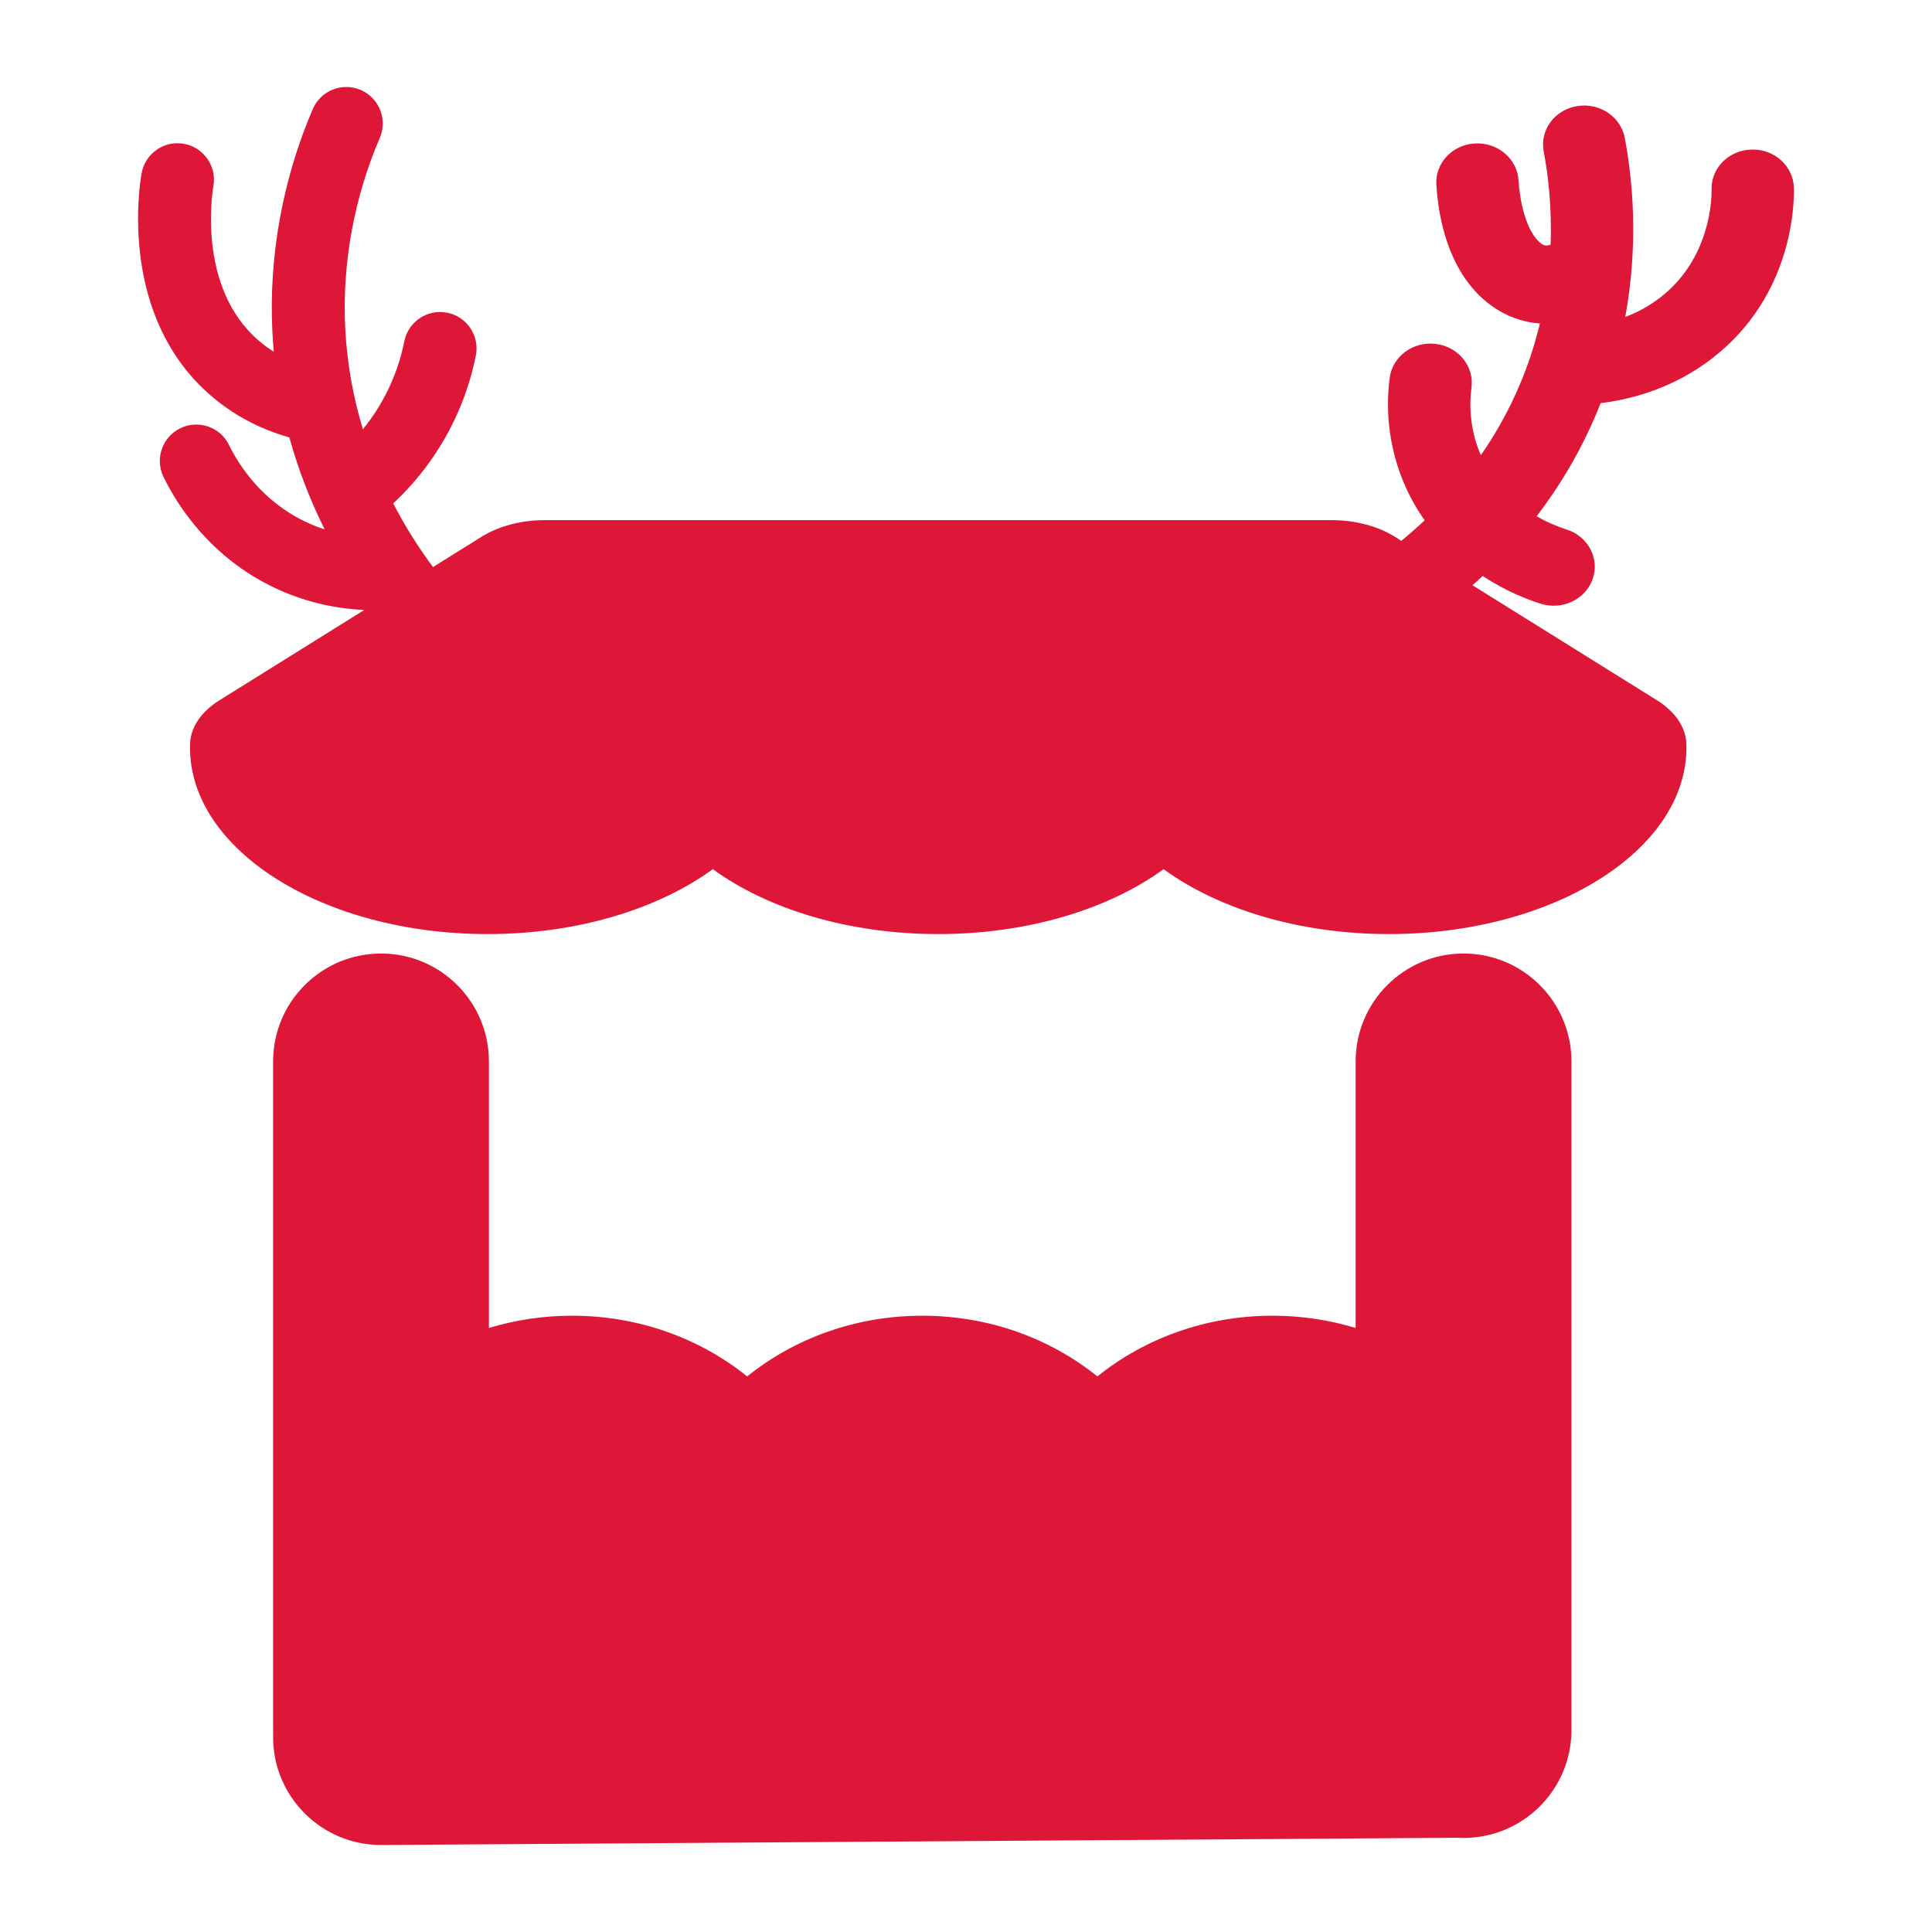
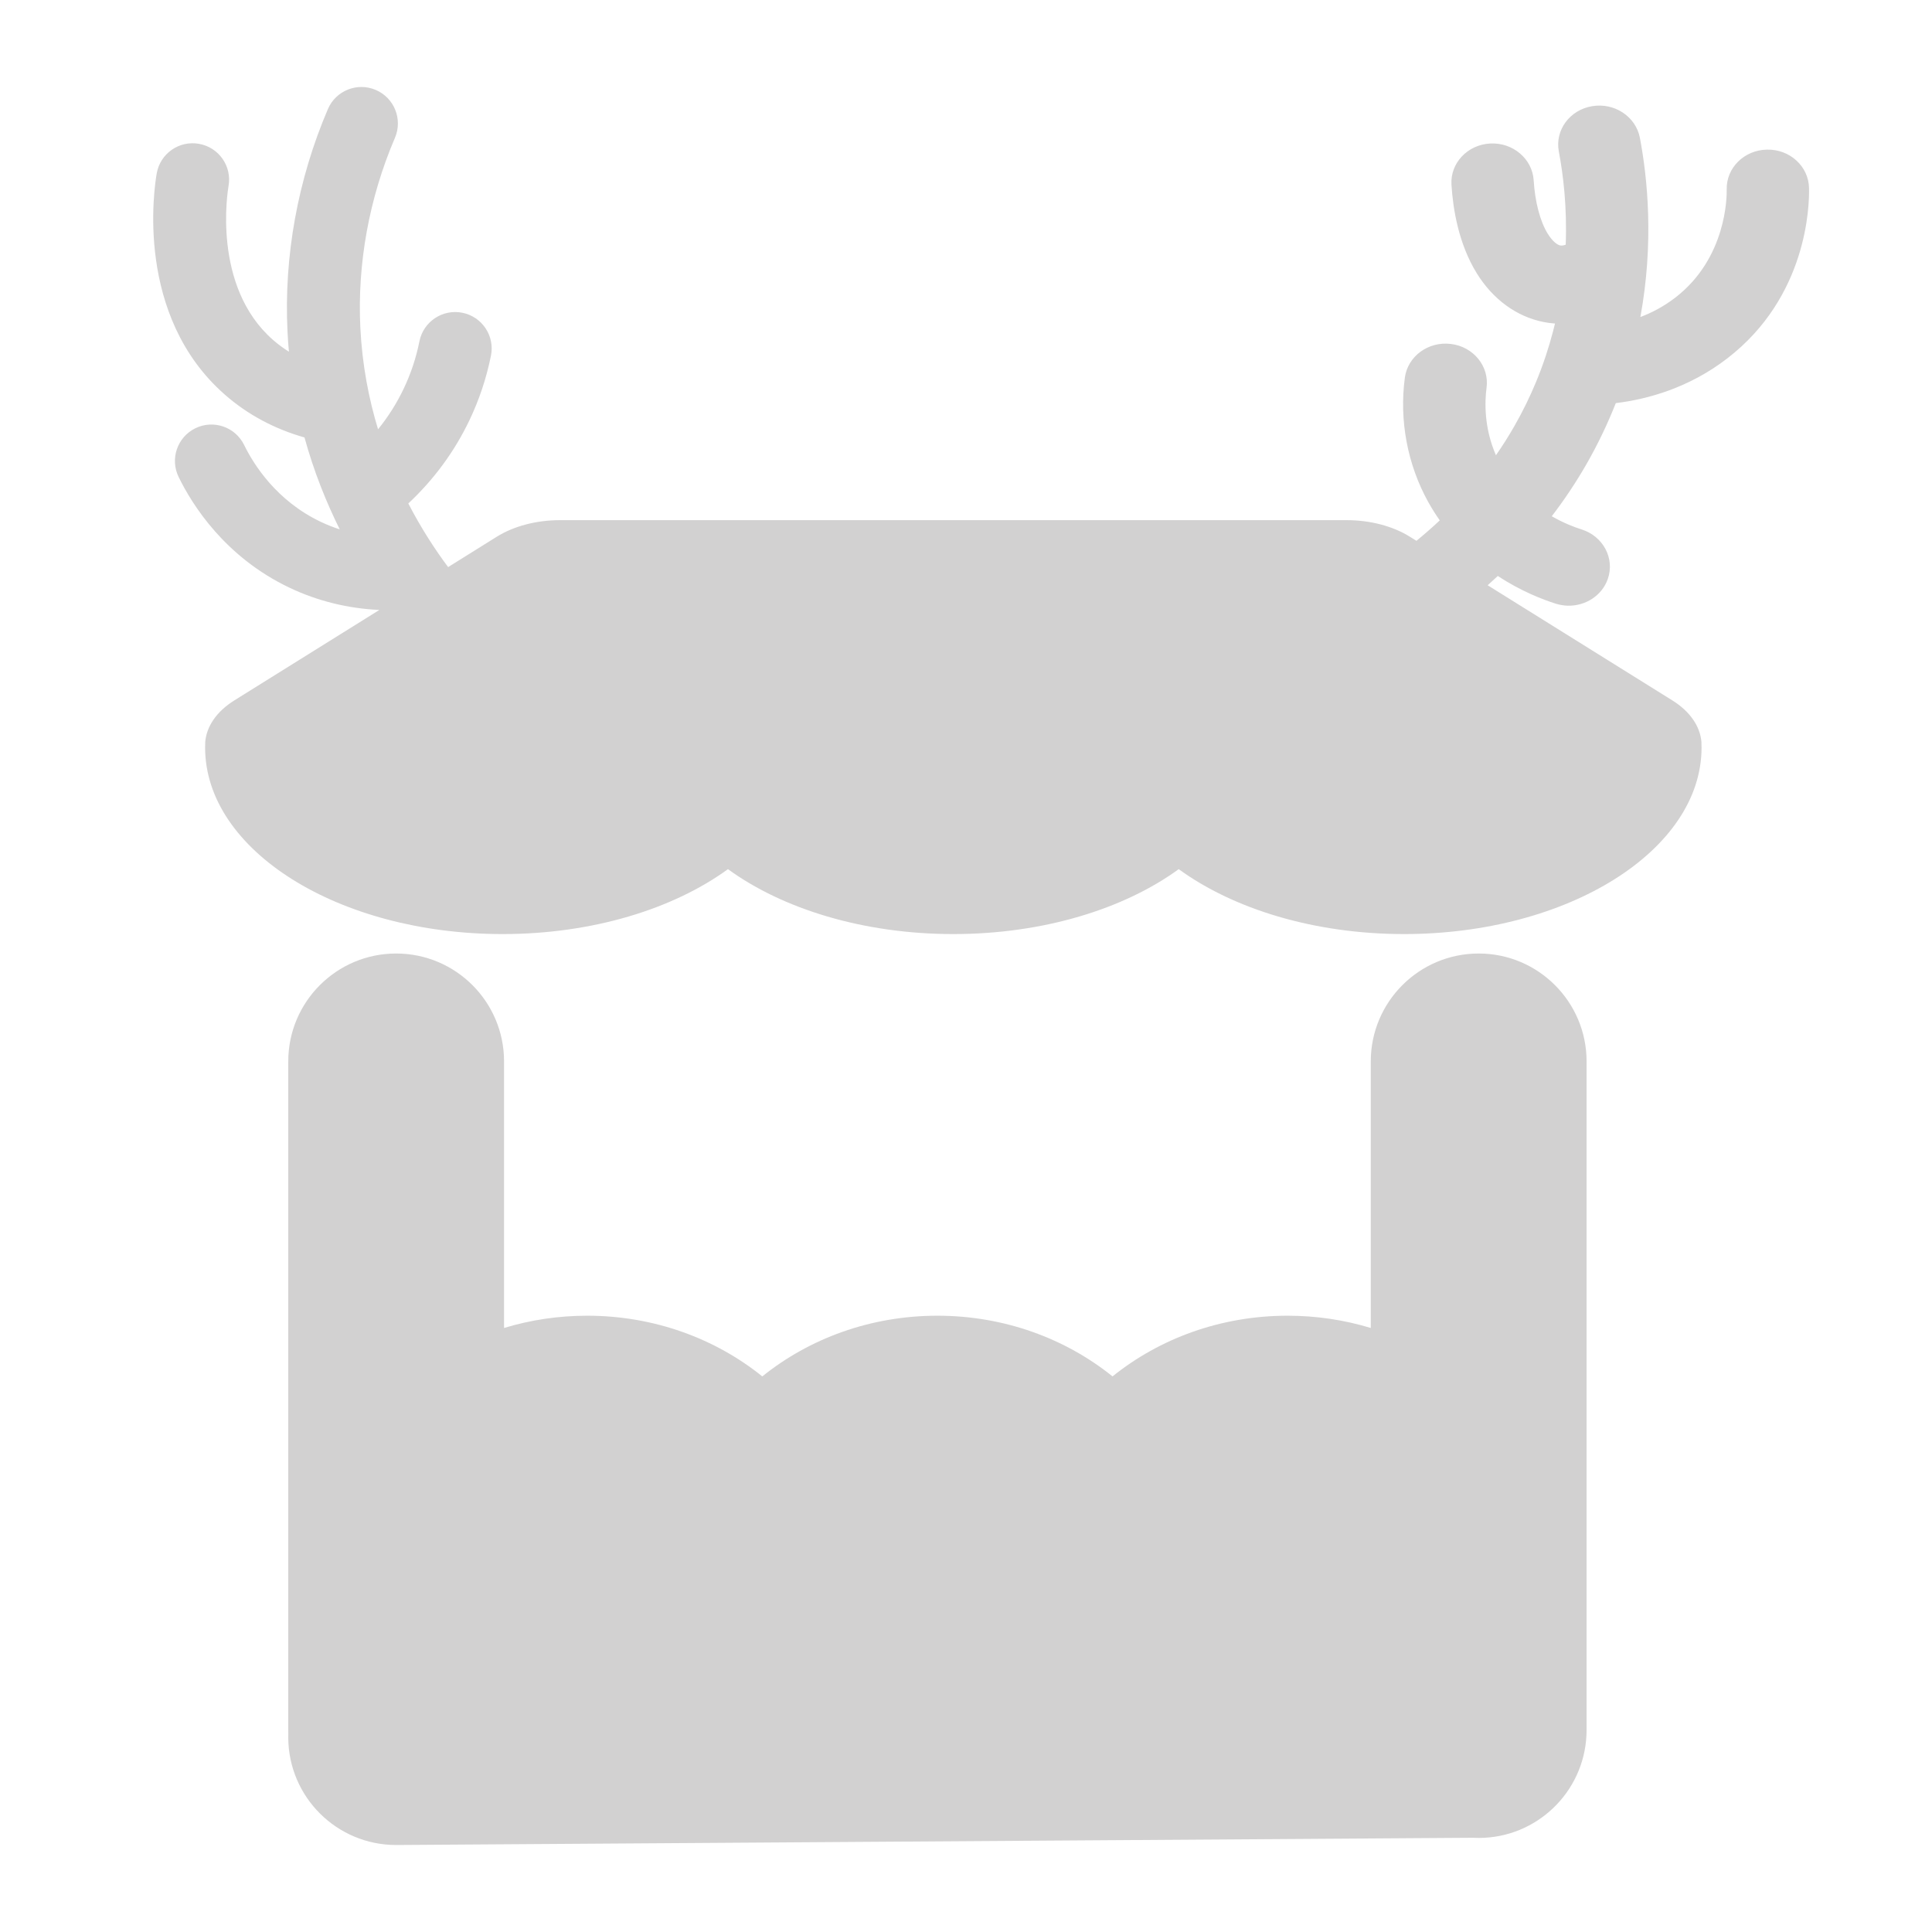
<svg xmlns="http://www.w3.org/2000/svg" id="a" viewBox="0 0 1080 1080">
  <defs>
-     <style>.b{fill:#de1738;}</style>
+     <style>.b{fill:#d2d1d1;}</style>
  </defs>
-   <path class="b" d="M878.45,593.34v373.76c0,.99-.02,1.98-.08,2.95-1.52,31.94-27.92,57.37-60.24,57.37-1.11,0-2.21-.04-3.32-.1l-601.4,4.05h-.42c-33.12,0-60.1-26.74-60.32-59.9,0-.73,0-1.44,.04-2.16-.02-.73-.04-1.48-.04-2.21v-373.76c0-33.3,27.01-60.32,60.32-60.32s60.32,27.01,60.32,60.32v149.01c14.63-4.45,30.26-6.86,46.47-6.86,37.44,0,71.67,12.81,97.89,33.94,26.22-21.12,60.45-33.94,97.89-33.94s71.67,12.81,97.89,33.94c26.22-21.12,60.45-33.94,97.89-33.94,16.22,0,31.84,2.41,46.47,6.86v-149.01c0-33.3,27.01-60.32,60.32-60.32s60.32,27.01,60.32,60.32Z" />
-   <path class="b" d="M957.03,200.4c-21.34,16.41-44.34,22.76-62.25,24.96-4.45,11.25-9.85,22.68-16.41,34.13-5.77,10.07-12.24,19.78-19.38,29.09,6.78,3.92,12.87,6.19,16.67,7.38,12.06,3.82,18.65,16.18,14.67,27.65-3.24,9.35-12.5,15.21-22.35,14.99-2.23-.06-4.49-.42-6.7-1.11-7.12-2.25-19.36-6.9-32.47-15.5-1.86,1.76-3.74,3.48-5.66,5.18l103.21,64.35c9.97,6.21,15.58,14.59,16.3,23.32v.61c.04,.55,.04,1.11,.04,1.66,.02,.26,.02,.51,.02,.79,0,57.49-74.59,104.26-166.29,104.26-50.31,0-95.48-14.08-125.97-36.29-30.51,22.21-75.68,36.29-125.99,36.29s-95.48-14.08-125.99-36.29c-30.49,22.21-75.66,36.29-125.97,36.29-91.7,0-166.29-46.77-166.29-104.26,0-.28,0-.53,.02-.79,0-.55,0-1.11,.04-1.66v-.61c.71-8.72,6.33-17.11,16.3-23.32l81.06-50.55c-17.48-.77-34.65-5-50.23-12.42-35.97-17.11-54.28-46.12-61.98-61.88-4.96-10.13-.77-22.33,9.35-27.27,10.11-4.94,22.33-.75,27.25,9.37,5.38,10.98,18.09,31.19,42.85,42.95,3.58,1.7,7.12,3.09,10.58,4.19-7.51-15.13-14.46-32.31-19.7-51.38-16.89-4.79-31.84-12.81-44.5-23.91-50.49-44.22-39.51-115.71-38.11-123.72,1.96-11.09,12.54-18.49,23.63-16.51,11.09,1.96,18.49,12.54,16.51,23.61-.4,2.27-9.43,55.95,24.82,85.97,2.79,2.43,5.75,4.65,8.94,6.62-.34-3.72-.61-7.46-.79-11.27-2.08-41.98,5.72-84.98,22.58-124.35,4.43-10.34,16.41-15.13,26.76-10.7,10.34,4.43,15.15,16.39,10.72,26.76-14.44,33.7-21.12,70.44-19.34,106.29,1.03,20.63,4.71,39.57,9.89,56.64,5.64-6.92,10.4-14.46,14.26-22.51,4.03-8.44,7.04-17.4,8.88-26.66,2.21-11.03,12.97-18.19,24.01-15.98,11.03,2.21,18.19,12.95,15.98,23.99-2.53,12.58-6.61,24.78-12.1,36.25-8.35,17.44-19.82,33.03-34.09,46.37,7.3,14.12,15.15,26.04,22.25,35.58l3.12-1.96,23.99-14.97c9.59-5.99,22.25-9.31,35.4-9.31h439.81c13.15,0,25.81,3.32,35.4,9.31l3.58,2.23c4.49-3.68,8.84-7.48,13.03-11.43-2.27-3.22-4.43-6.66-6.47-10.3-11.61-20.94-16.24-45.58-13.05-69.45,1.6-11.98,13.13-20.43,25.75-18.87,12.62,1.54,21.54,12.5,19.93,24.48-1.03,7.73-1.52,22.23,5.24,37.73,3.62-5.18,7-10.52,10.13-15.98,4.79-8.35,8.86-16.67,12.26-24.92,3.99-9.61,7.12-19.12,9.53-28.38,.4-1.44,.75-2.91,1.09-4.35-2.18-.14-4.33-.44-6.47-.87-15.07-3.01-28.32-12.72-37.32-27.33-10.14-16.45-13.25-35.93-14.08-49.4-.75-12.04,8.94-22.37,21.63-23.04,12.68-.67,23.57,8.54,24.32,20.61,.73,12.06,3.6,22.92,7.83,29.78,2.71,4.37,5.38,6.29,7,6.61,.81,.16,1.88,0,3.07-.44,.81-21.16-1.4-39.22-3.84-52.07-2.27-11.89,6.03-23.24,18.57-25.35,12.52-2.12,24.48,5.81,26.74,17.7,4.27,22.52,7.93,58.58,.28,100.16,6.45-2.43,13.09-5.91,19.48-10.82,28.79-22.17,28.85-56.64,28.77-60.49-.28-12.08,9.81-22.05,22.52-22.27,12.76-.28,23.24,9.35,23.49,21.44,.24,9.85-.93,60.83-45.76,95.32Z" />
+   <path class="b" d="M886.91,593.34v373.76c0,.99-.02,1.98-.08,2.95-1.53,31.94-27.93,57.37-60.24,57.37-1.11,0-2.22-.04-3.32-.1l-601.4,4.05h-.42c-33.12,0-60.1-26.73-60.31-59.9,0-.73,0-1.44,.03-2.15-.01-.73-.03-1.49-.03-2.22v-373.76c0-33.3,27.01-60.32,60.31-60.32s60.32,27.02,60.32,60.32v149.01c14.63-4.45,30.25-6.86,46.47-6.86,37.44,0,71.67,12.81,97.89,33.93,26.22-21.12,60.45-33.93,97.89-33.93s71.67,12.81,97.89,33.93c26.22-21.12,60.45-33.93,97.89-33.93,16.22,0,31.84,2.41,46.47,6.86v-149.01c0-33.3,27.02-60.32,60.32-60.32s60.32,27.02,60.32,60.32Z" />
+   <path class="b" d="M965.49,200.4c-21.33,16.41-44.33,22.76-62.25,24.95-4.45,11.26-9.85,22.69-16.41,34.14-5.78,10.06-12.24,19.77-19.38,29.09,6.78,3.91,12.87,6.19,16.67,7.37,12.06,3.82,18.65,16.18,14.67,27.65-3.24,9.35-12.5,15.21-22.35,14.99-2.23-.06-4.48-.42-6.7-1.11-7.12-2.25-19.36-6.9-32.47-15.5-1.86,1.76-3.74,3.48-5.66,5.18l103.21,64.35c9.97,6.21,15.59,14.59,16.3,23.31v.62c.04,.55,.04,1.11,.04,1.66,.02,.26,.02,.51,.02,.79,0,57.49-74.6,104.26-166.3,104.26-50.31,0-95.47-14.08-125.97-36.29-30.51,22.21-75.68,36.29-125.99,36.29s-95.48-14.08-125.99-36.29c-30.5,22.21-75.66,36.29-125.97,36.29-91.7,0-166.3-46.77-166.3-104.26,0-.28,0-.53,.02-.79,0-.55,0-1.11,.04-1.66v-.62c.71-8.72,6.33-17.1,16.3-23.31l81.06-50.55c-17.48-.77-34.65-5-50.23-12.42-35.97-17.1-54.29-46.11-61.98-61.88-4.96-10.12-.77-22.32,9.35-27.27,10.11-4.94,22.33-.75,27.26,9.38,5.37,10.97,18.09,31.18,42.85,42.95,3.58,1.7,7.12,3.09,10.58,4.19-7.52-15.13-14.46-32.31-19.7-51.37-16.89-4.79-31.84-12.82-44.49-23.91-50.49-44.22-39.52-115.71-38.11-123.72,1.96-11.09,12.54-18.49,23.63-16.51,11.1,1.95,18.49,12.53,16.51,23.61-.39,2.27-9.43,55.94,24.82,85.96,2.79,2.44,5.76,4.65,8.94,6.63-.34-3.72-.61-7.46-.79-11.27-2.08-41.99,5.72-84.98,22.58-124.35,4.43-10.35,16.42-15.13,26.76-10.7,10.34,4.43,15.15,16.39,10.72,26.76-14.44,33.69-21.12,70.44-19.34,106.29,1.03,20.63,4.7,39.57,9.89,56.64,5.63-6.92,10.4-14.46,14.25-22.51,4.04-8.44,7.04-17.4,8.88-26.66,2.22-11.03,12.98-18.19,24.01-15.97,11.04,2.21,18.2,12.95,15.98,23.98-2.53,12.58-6.6,24.78-12.1,36.25-8.35,17.45-19.82,33.03-34.1,46.38,7.3,14.12,15.15,26.04,22.25,35.57l3.13-1.95,23.98-14.97c9.6-6,22.25-9.32,35.4-9.32h439.82c13.15,0,25.8,3.32,35.39,9.32l3.58,2.23c4.49-3.68,8.84-7.47,13.04-11.43-2.28-3.22-4.43-6.66-6.47-10.3-11.61-20.95-16.24-45.59-13.05-69.46,1.6-11.98,13.13-20.42,25.75-18.86,12.61,1.54,21.53,12.5,19.93,24.48-1.03,7.73-1.52,22.23,5.24,37.73,3.62-5.18,7-10.52,10.13-15.98,4.78-8.34,8.85-16.67,12.26-24.91,3.99-9.61,7.12-19.13,9.53-28.38,.39-1.45,.75-2.91,1.09-4.35-2.18-.14-4.34-.44-6.47-.87-15.07-3.01-28.32-12.72-37.32-27.33-10.14-16.46-13.25-35.94-14.08-49.4-.75-12.05,8.94-22.37,21.64-23.04,12.67-.67,23.57,8.54,24.32,20.61,.73,12.06,3.6,22.92,7.83,29.78,2.71,4.37,5.38,6.29,7,6.6,.81,.16,1.88,0,3.07-.43,.81-21.16-1.41-39.22-3.84-52.07-2.27-11.89,6.03-23.24,18.57-25.35,12.52-2.12,24.48,5.81,26.74,17.69,4.27,22.53,7.93,58.58,.27,100.17,6.45-2.43,13.1-5.91,19.48-10.82,28.8-22.17,28.86-56.64,28.78-60.49-.28-12.09,9.81-22.05,22.52-22.27,12.76-.28,23.24,9.35,23.5,21.44,.23,9.85-.93,60.83-45.77,95.32Z" />
</svg>
